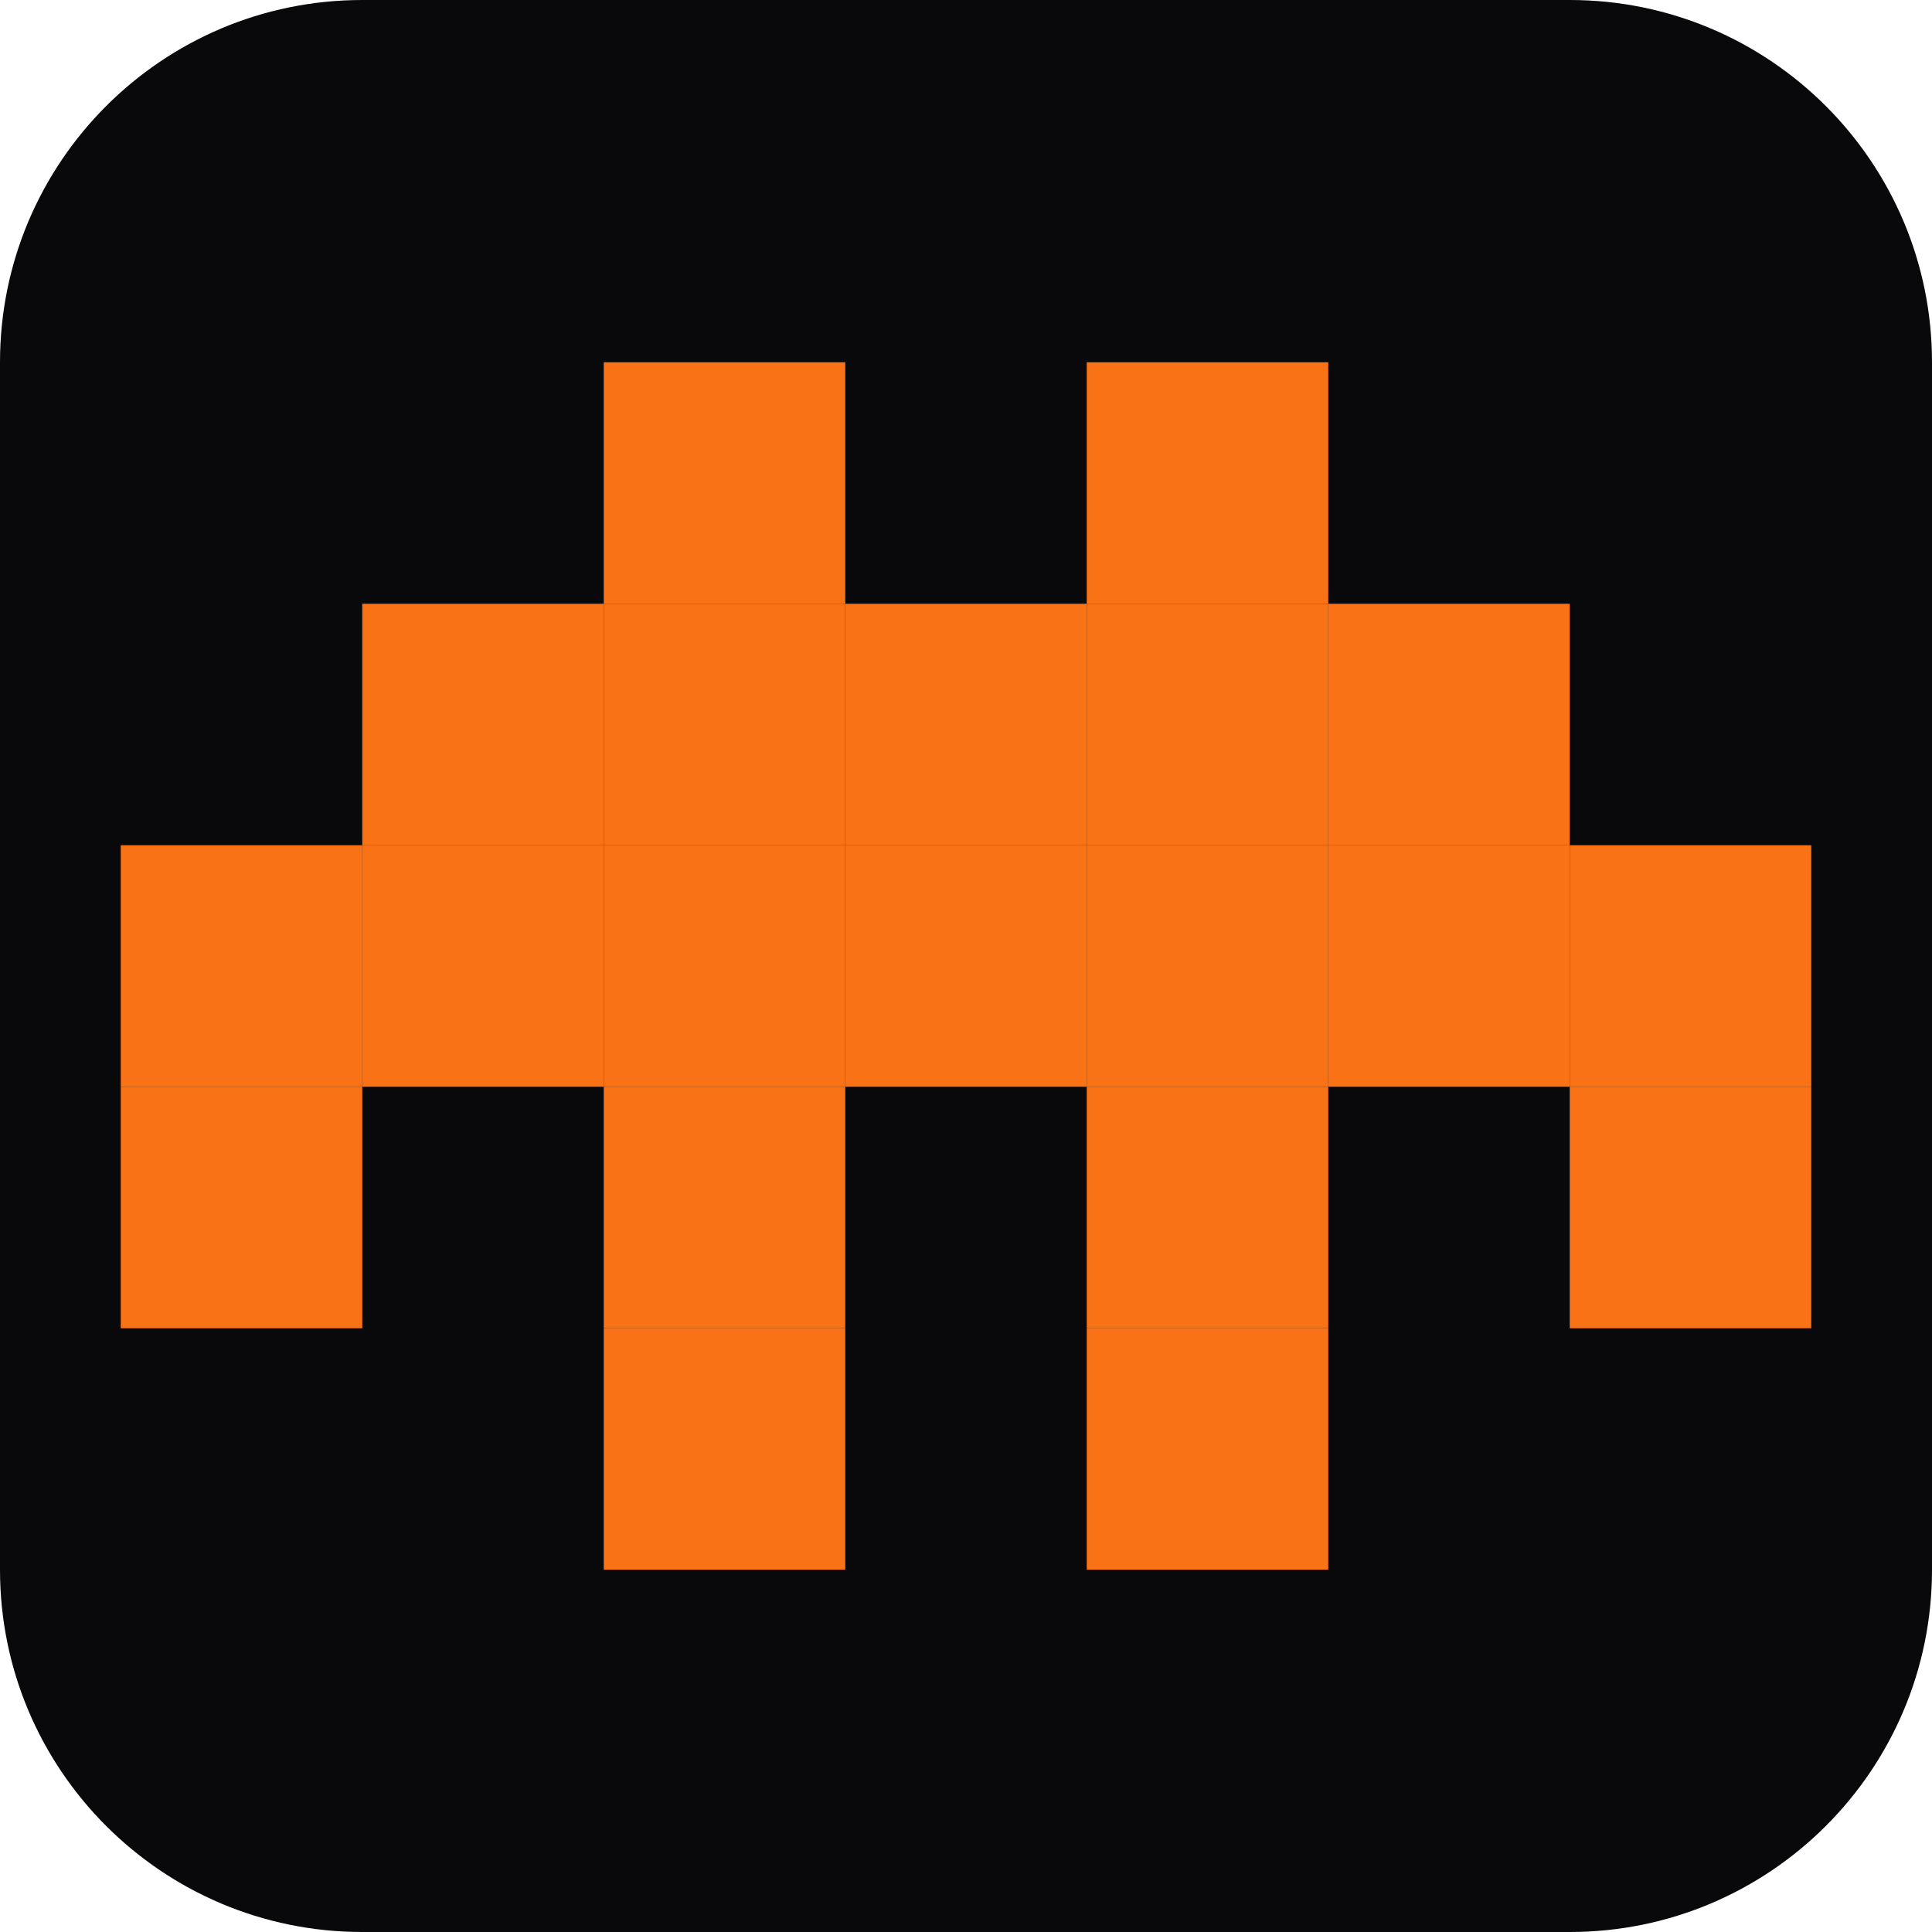
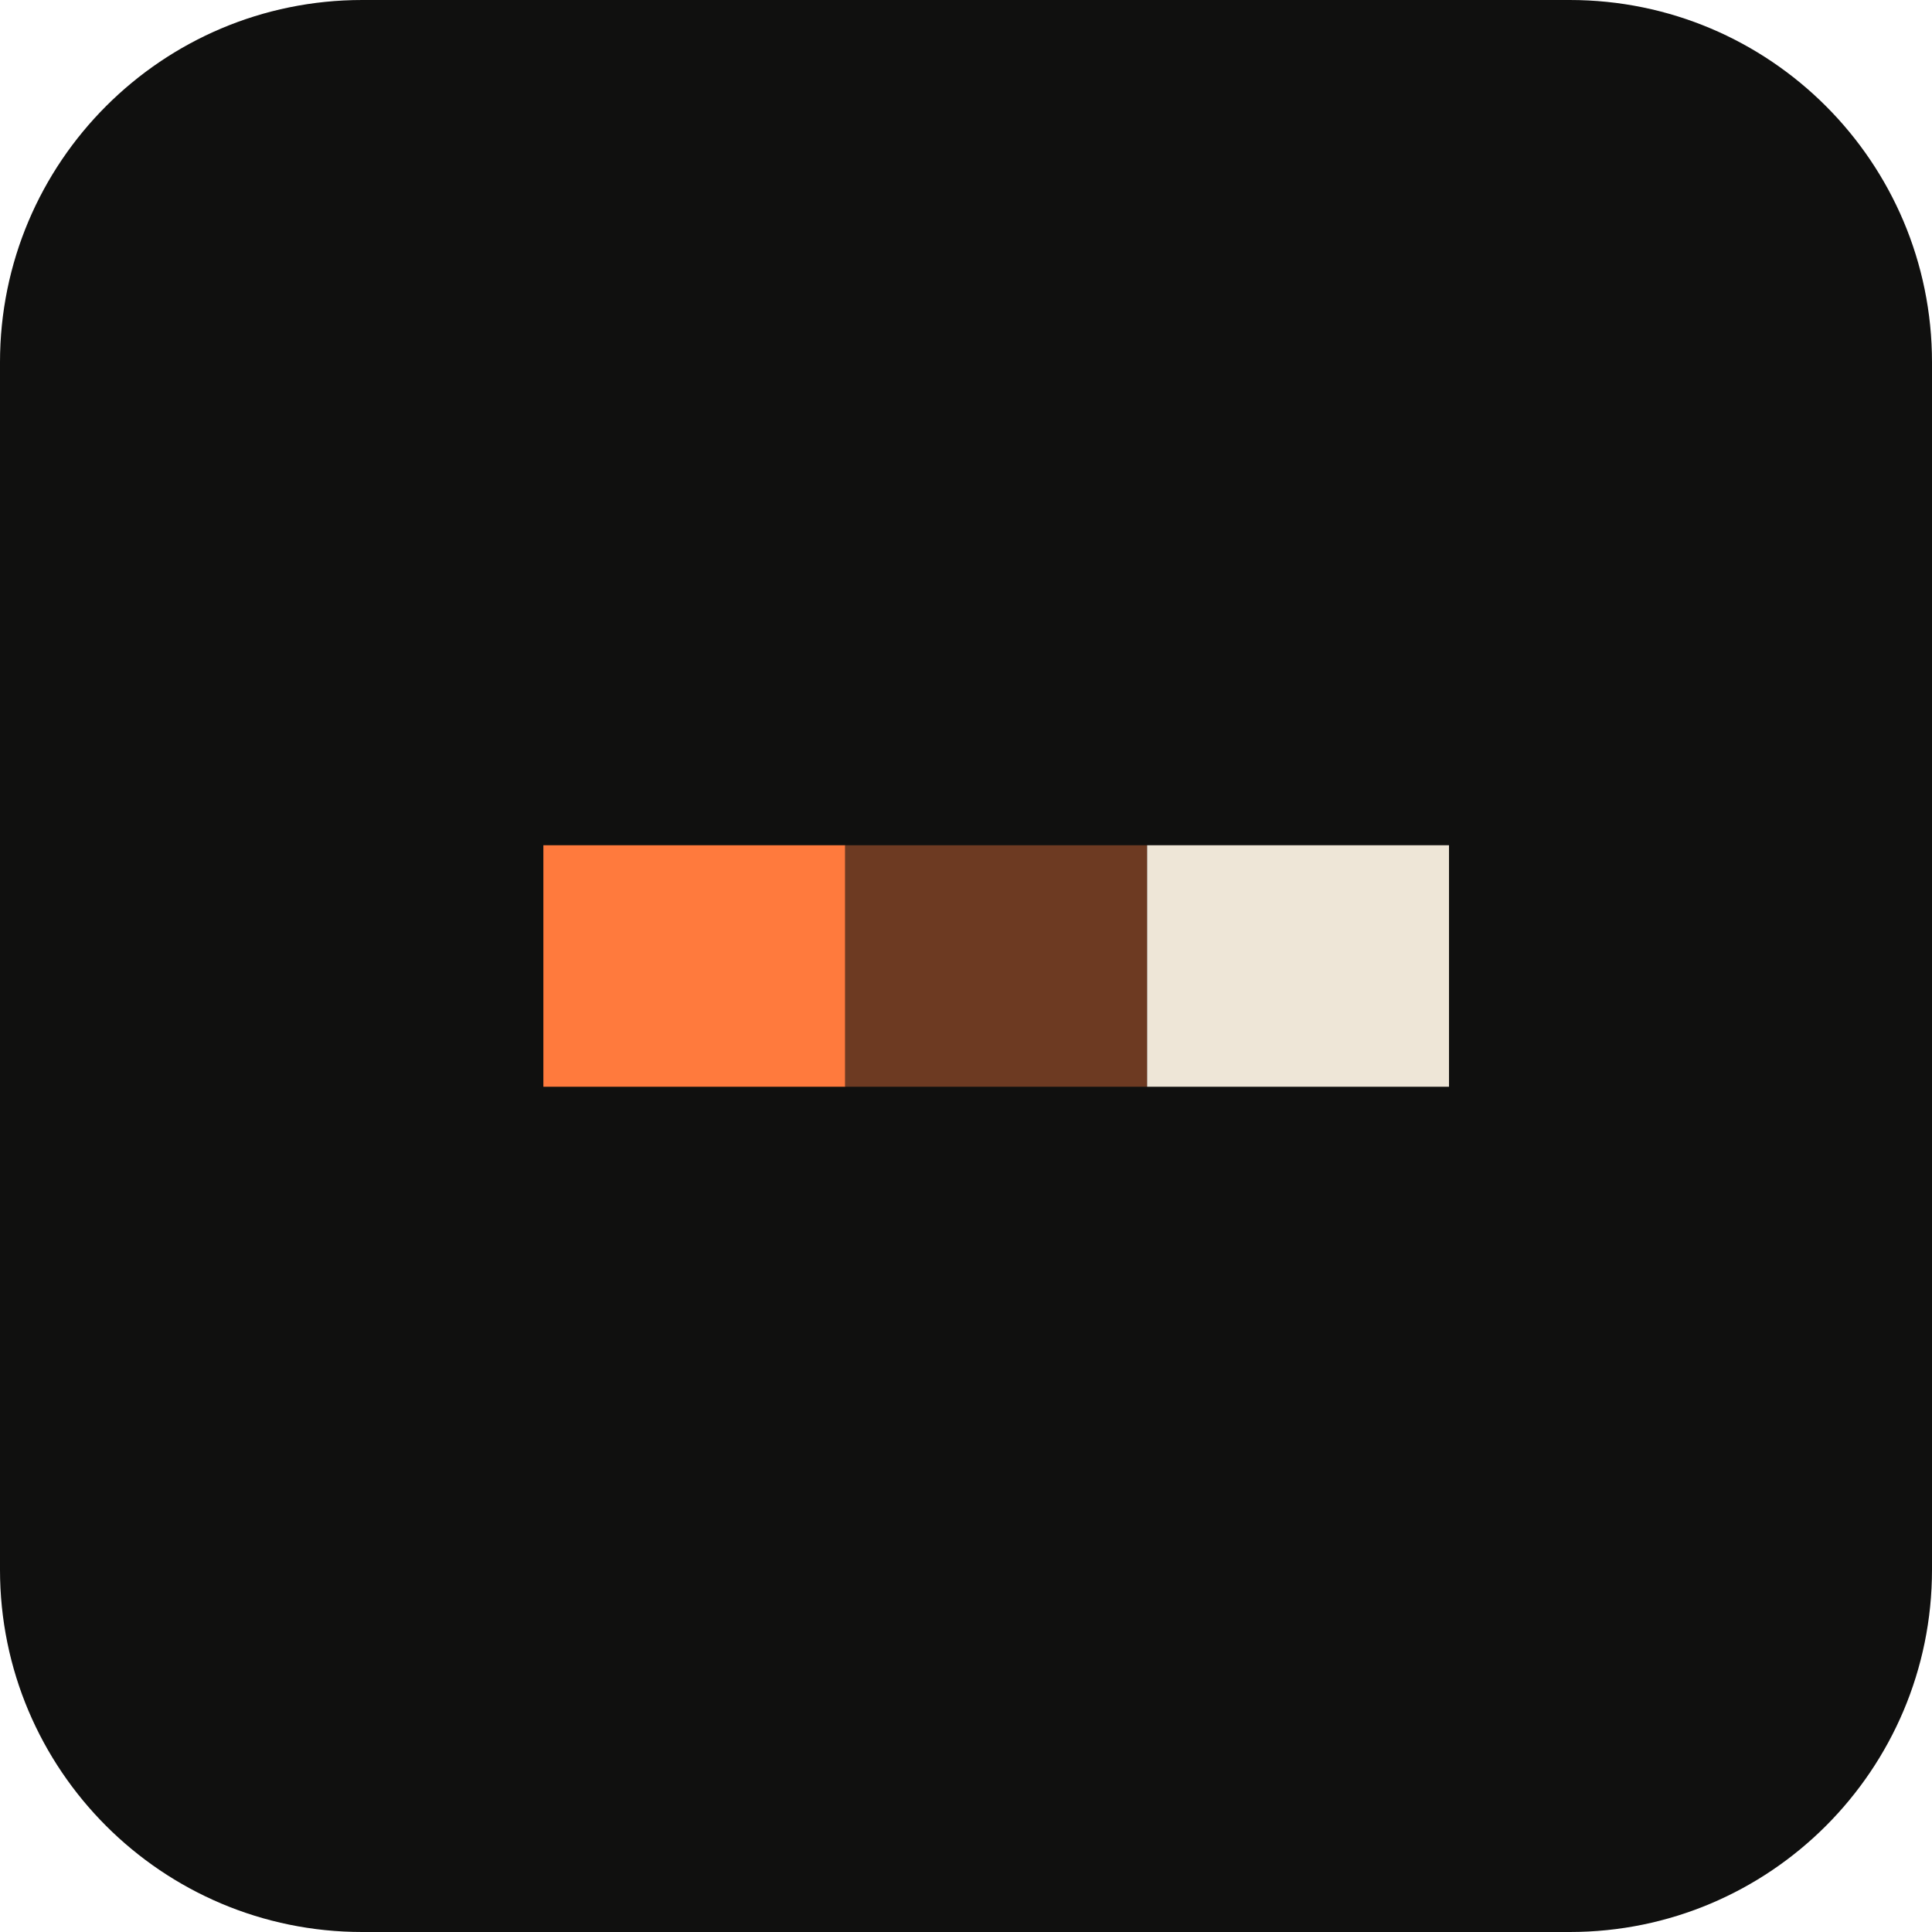
- <svg xmlns="http://www.w3.org/2000/svg" viewBox="0 0 64 64" fill="none">
-   <rect width="64" height="64" rx="12" fill="#09090b" />
-   <g fill="#f97316">
-     <rect x="20" y="12" width="8" height="8" />
-     <rect x="36" y="12" width="8" height="8" />
-     <rect x="12" y="20" width="8" height="8" />
-     <rect x="20" y="20" width="8" height="8" />
-     <rect x="28" y="20" width="8" height="8" />
-     <rect x="36" y="20" width="8" height="8" />
-     <rect x="44" y="20" width="8" height="8" />
-     <rect x="4" y="28" width="8" height="8" />
-     <rect x="12" y="28" width="8" height="8" />
-     <rect x="20" y="28" width="8" height="8" />
-     <rect x="28" y="28" width="8" height="8" />
-     <rect x="36" y="28" width="8" height="8" />
-     <rect x="44" y="28" width="8" height="8" />
-     <rect x="52" y="28" width="8" height="8" />
-     <rect x="4" y="36" width="8" height="8" />
-     <rect x="20" y="36" width="8" height="8" />
-     <rect x="36" y="36" width="8" height="8" />
-     <rect x="52" y="36" width="8" height="8" />
-     <rect x="20" y="44" width="8" height="8" />
-     <rect x="36" y="44" width="8" height="8" />
-   </g>
+ <svg xmlns="http://www.w3.org/2000/svg" viewBox="0 0 64 64">
+   <rect width="64" height="64" rx="12" fill="#10100f" />
+   <rect x="18" y="28" width="10" height="8" fill="#ff7a3d" />
+   <rect x="28" y="28" width="10" height="8" fill="#6d3a22" />
+   <rect x="38" y="28" width="10" height="8" fill="#eee6d7" />
</svg>
